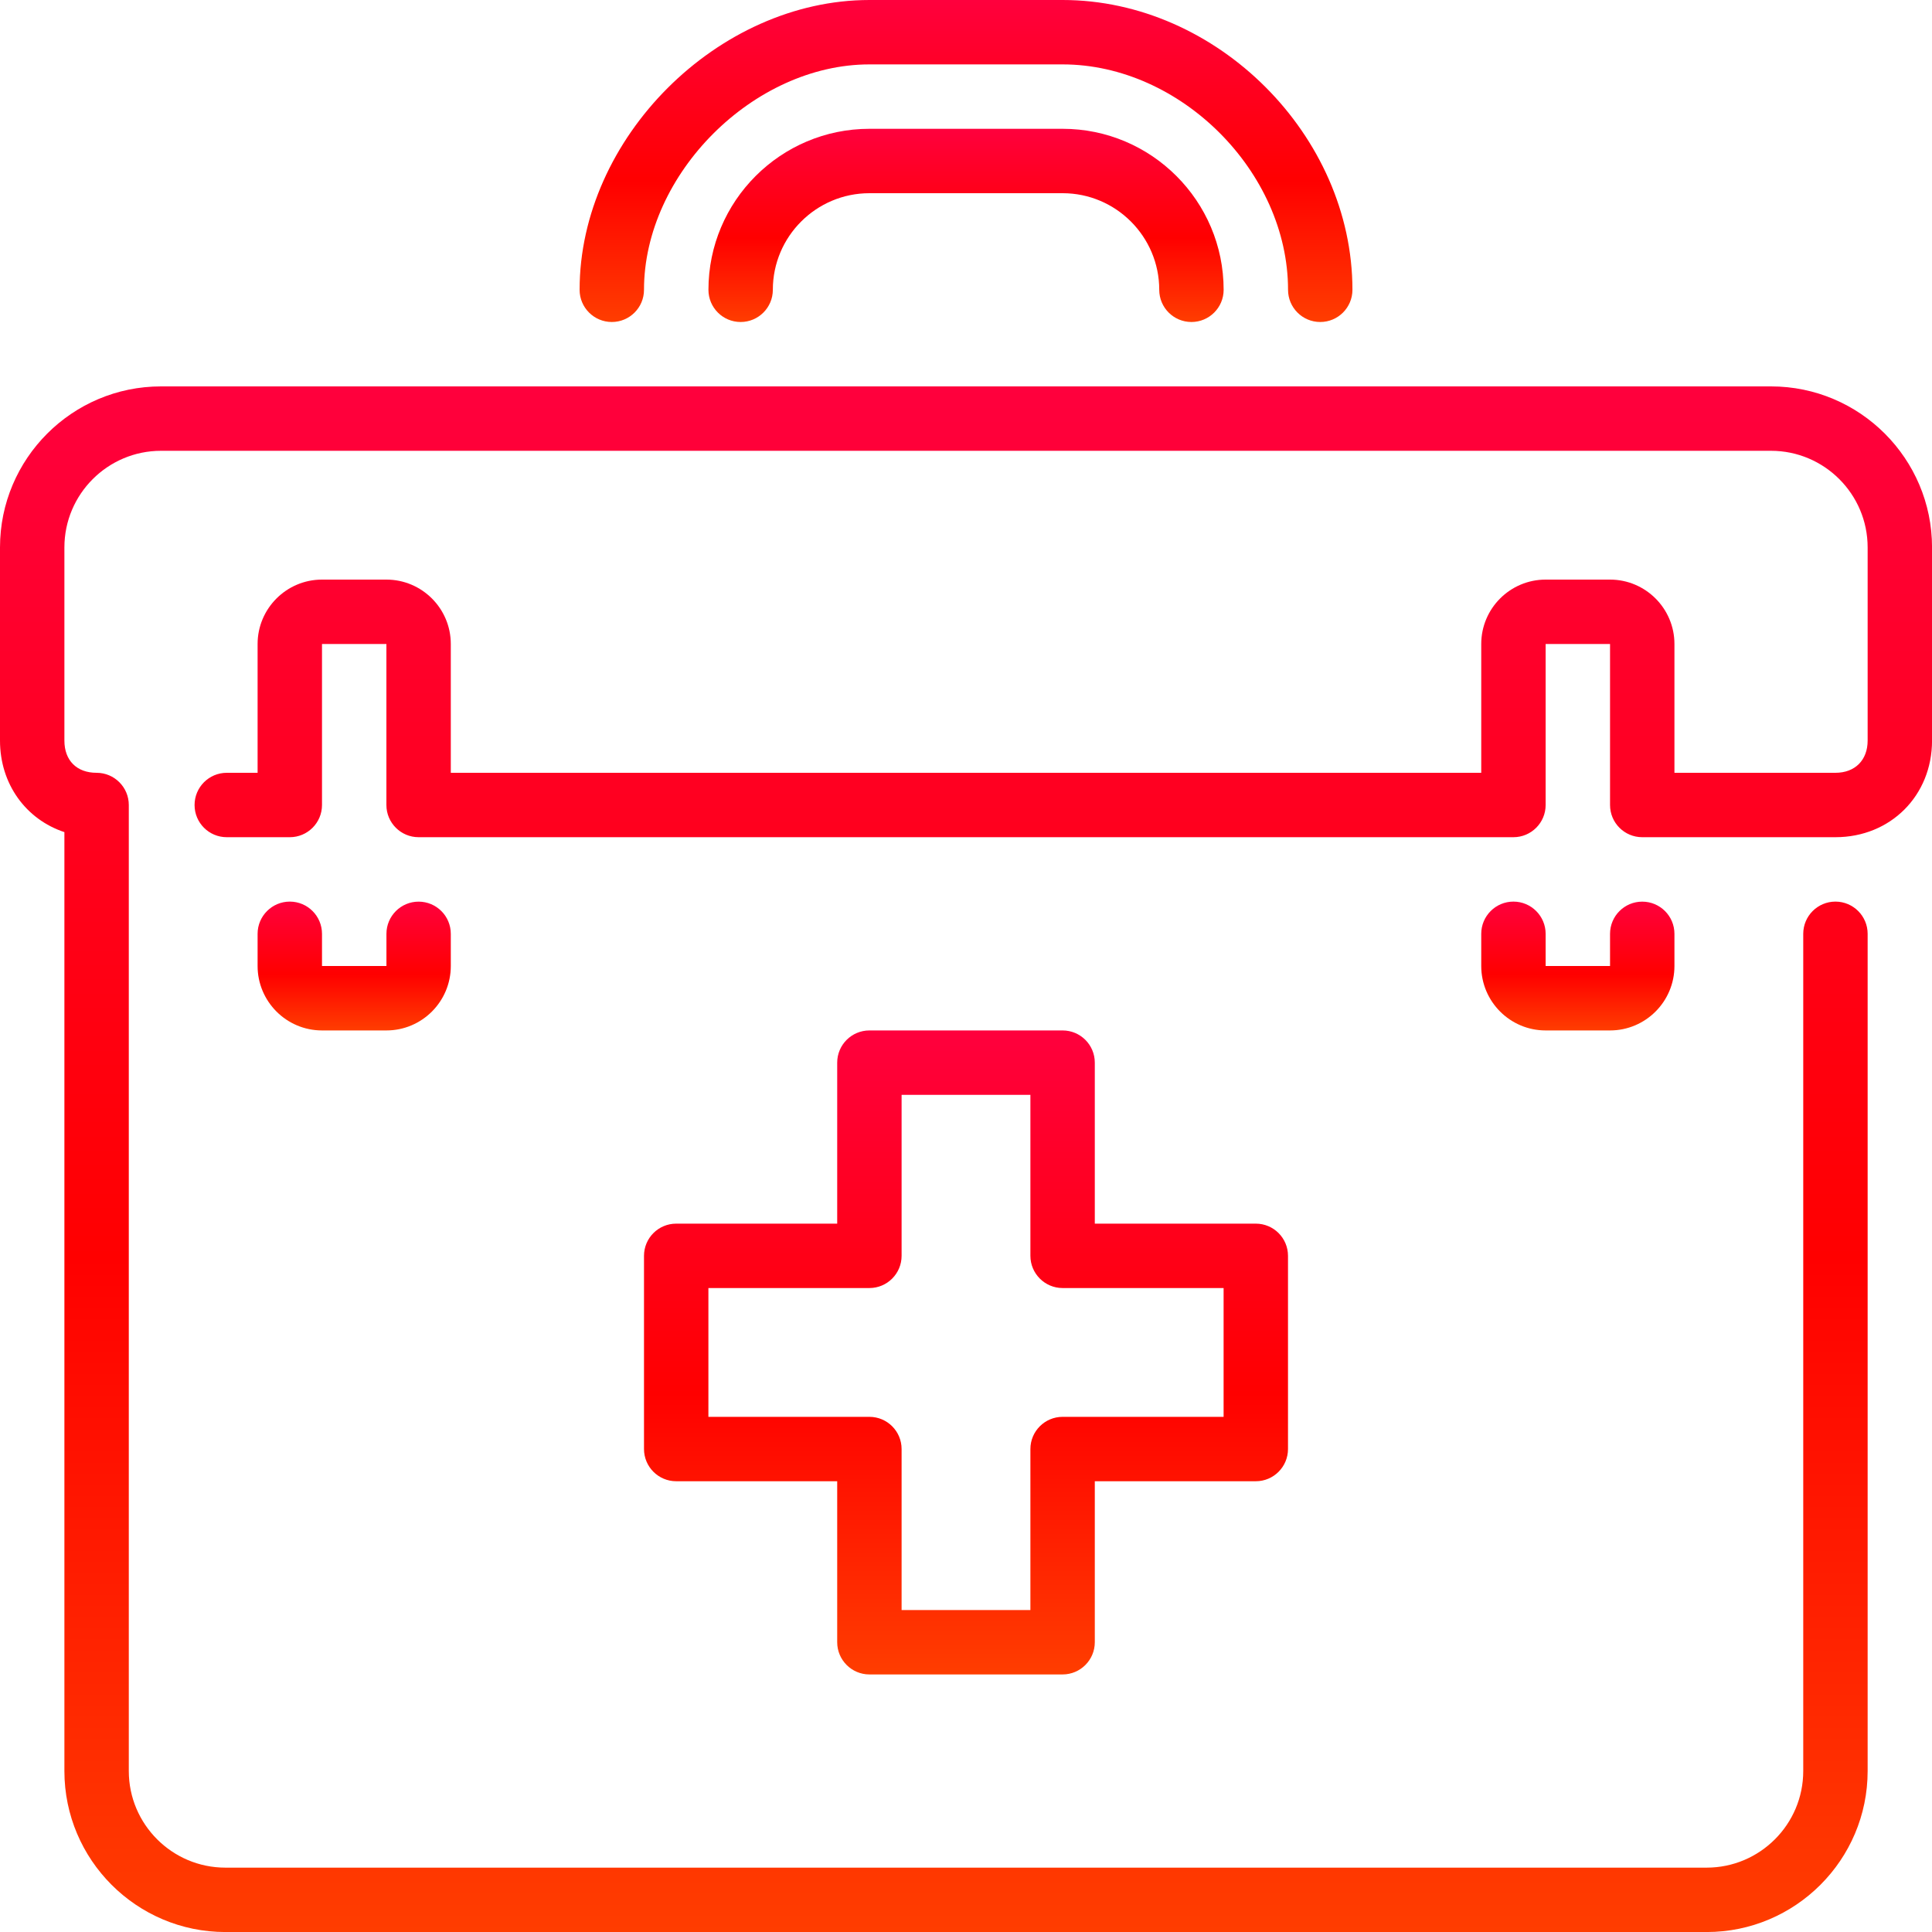
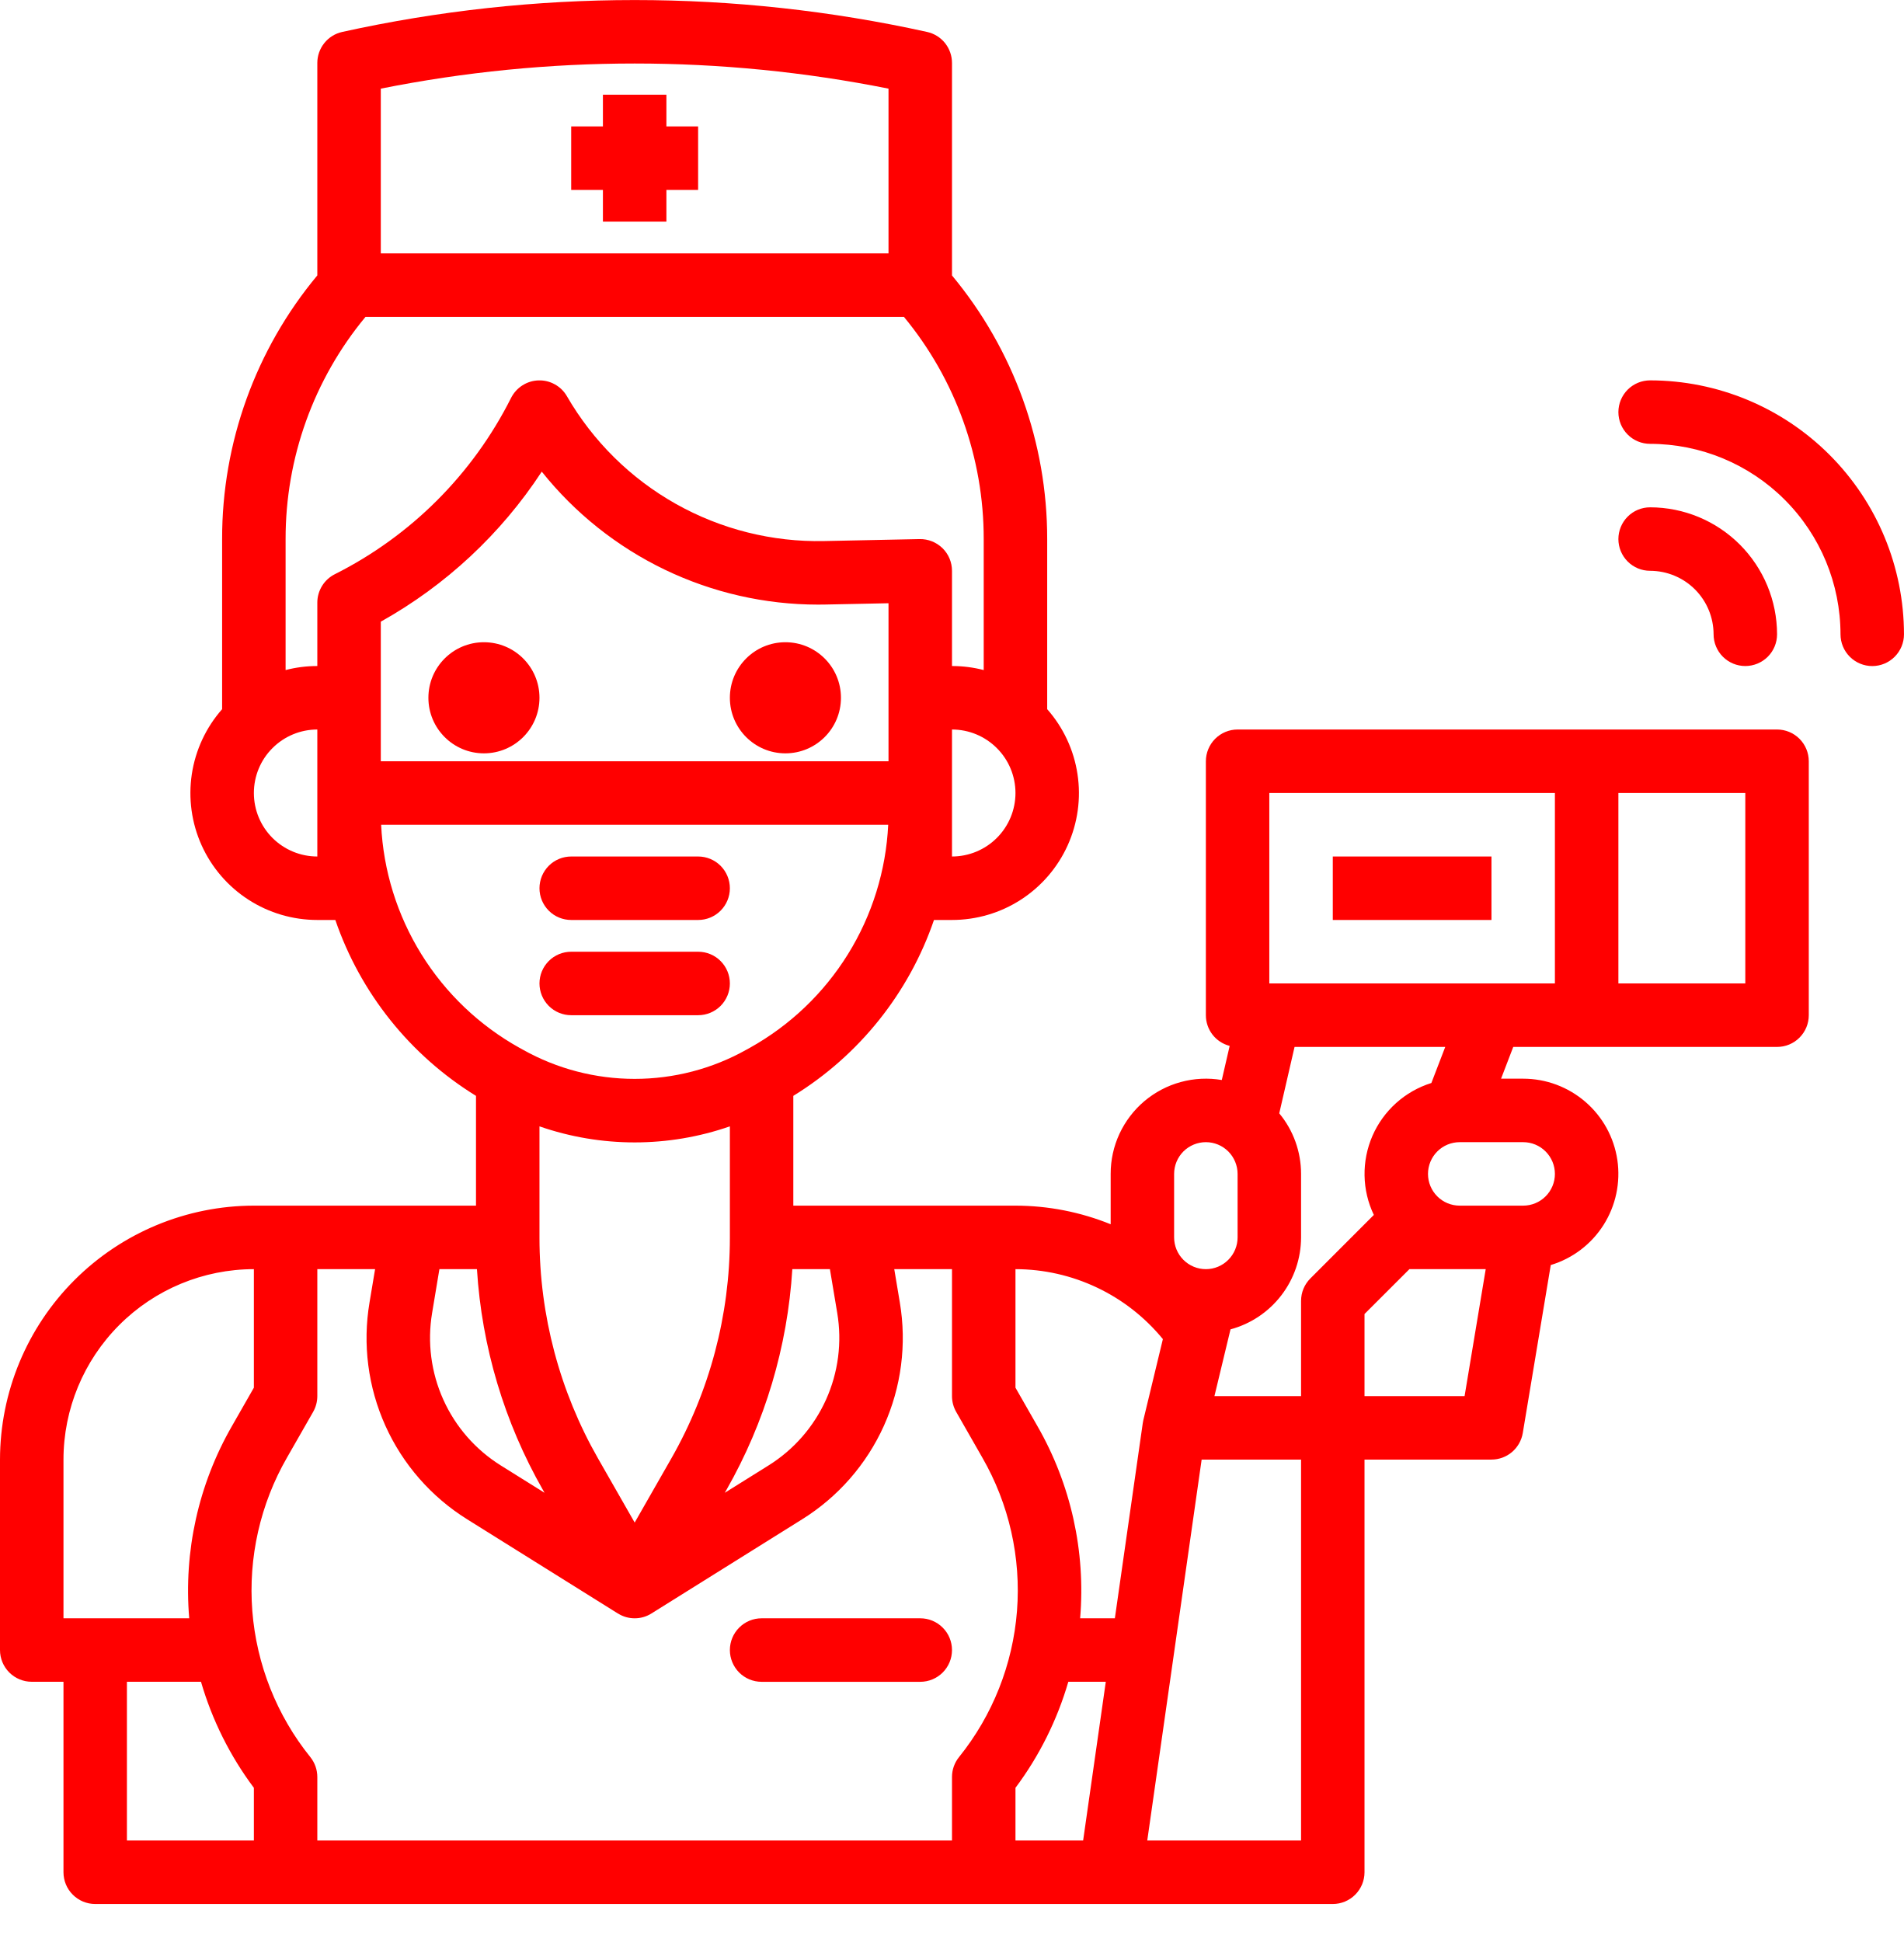
- <svg xmlns="http://www.w3.org/2000/svg" width="48" height="48" viewBox="0 0 48 48" fill="none">
-   <path d="M26.401 3.2H21.601C19.395 3.2 17.601 4.994 17.601 7.2C17.601 7.642 17.959 8 18.401 8C18.842 8 19.201 7.642 19.201 7.2C19.201 5.877 20.277 4.8 21.601 4.8H26.401C27.724 4.8 28.801 5.877 28.801 7.2C28.801 7.642 29.159 8 29.601 8C30.042 8 30.401 7.642 30.401 7.2C30.401 4.994 28.606 3.2 26.401 3.2Z" fill="url(#paint0_linear)" />
-   <path d="M44.001 9.6H4C1.794 9.6 0 11.395 0 13.6V18.4C0 19.485 0.649 20.359 1.6 20.674V44.001C1.6 46.206 3.394 48.001 5.6 48.001H42.401C44.606 48.001 46.401 46.206 46.401 44.001V23.2C46.401 22.759 46.042 22.4 45.601 22.4C45.159 22.4 44.801 22.759 44.801 23.2V44.001C44.801 45.324 43.724 46.401 42.401 46.401H5.6C4.277 46.401 3.2 45.324 3.2 44.001V20C3.2 19.559 2.842 19.2 2.4 19.2C1.906 19.2 1.6 18.894 1.6 18.4V13.6C1.6 12.277 2.677 11.2 4 11.2H44.001C45.324 11.2 46.401 12.277 46.401 13.6V18.4C46.401 18.886 46.087 19.2 45.601 19.2H41.601V16C41.601 15.118 40.883 14.4 40.001 14.4H38.401C37.518 14.4 36.801 15.118 36.801 16V19.2H11.2V16C11.2 15.118 10.483 14.4 9.6 14.4H8C7.118 14.4 6.4 15.118 6.4 16V19.2H5.634C5.191 19.2 4.834 19.559 4.834 20C4.834 20.442 5.191 20.8 5.634 20.8H7.2C7.642 20.8 8 20.442 8 20V16H9.6V20C9.6 20.442 9.959 20.8 10.4 20.8H37.601C38.042 20.8 38.401 20.442 38.401 20V16H40.001V20C40.001 20.442 40.359 20.8 40.801 20.8H45.601C46.969 20.8 48.001 19.768 48.001 18.4V13.6C48.001 11.395 46.206 9.6 44.001 9.6Z" fill="url(#paint1_linear)" />
-   <path d="M15.2 8C15.642 8 16 7.642 16 7.2C16 4.322 18.722 1.6 21.6 1.6H26.401C29.332 1.6 32.001 4.269 32.001 7.2C32.001 7.642 32.359 8 32.801 8C33.242 8 33.601 7.642 33.601 7.2C33.601 3.365 30.236 0 26.401 0H21.601C17.832 0 14.4 3.432 14.4 7.2C14.4 7.642 14.759 8 15.2 8Z" fill="url(#paint2_linear)" />
-   <path d="M21.6 41.601H26.4C26.842 41.601 27.2 41.242 27.2 40.801V36.801H31.2C31.642 36.801 32 36.442 32 36.001V31.201C32 30.759 31.642 30.401 31.2 30.401H27.2V26.401C27.2 25.959 26.842 25.601 26.4 25.601H21.6C21.159 25.601 20.8 25.959 20.8 26.401V30.401H16.8C16.358 30.401 16 30.759 16 31.201V36.001C16 36.442 16.358 36.801 16.8 36.801H20.8V40.801C20.8 41.242 21.159 41.601 21.6 41.601ZM17.6 35.201V32.001H21.6C22.042 32.001 22.4 31.642 22.4 31.201V27.201H25.6V31.201C25.6 31.642 25.959 32.001 26.4 32.001H30.4V35.201H26.4C25.959 35.201 25.6 35.559 25.6 36.001V40.001H22.4V36.001C22.4 35.559 22.042 35.201 21.6 35.201H17.6Z" fill="url(#paint3_linear)" />
-   <path d="M37.601 22.4C37.159 22.4 36.801 22.759 36.801 23.2V24C36.801 24.883 37.518 25.601 38.401 25.601H40.001C40.883 25.601 41.601 24.883 41.601 24V23.201C41.601 22.759 41.243 22.401 40.801 22.401C40.359 22.401 40.001 22.759 40.001 23.201V24H38.401V23.201C38.401 22.759 38.042 22.4 37.601 22.4Z" fill="url(#paint4_linear)" />
-   <path d="M7.2 22.4C6.759 22.4 6.4 22.759 6.4 23.2V24C6.4 24.883 7.118 25.601 8 25.601H9.6C10.483 25.601 11.2 24.883 11.2 24V23.201C11.2 22.759 10.842 22.401 10.4 22.401C9.959 22.401 9.601 22.759 9.601 23.201V24H8V23.201C8 22.759 7.642 22.4 7.2 22.4Z" fill="url(#paint5_linear)" />
-   <defs>
-     <linearGradient id="paint0_linear" x1="24.001" y1="3.2" x2="24.001" y2="8" gradientUnits="userSpaceOnUse">
-       <stop stop-color="#FF003D" />
-       <stop offset="0.564" stop-color="#FF0000" />
-       <stop offset="1" stop-color="#FF3D00" />
-     </linearGradient>
-     <linearGradient id="paint1_linear" x1="24" y1="9.6" x2="24" y2="48.001" gradientUnits="userSpaceOnUse">
-       <stop stop-color="#FF003D" />
-       <stop offset="0.564" stop-color="#FF0000" />
-       <stop offset="1" stop-color="#FF3D00" />
-     </linearGradient>
-     <linearGradient id="paint2_linear" x1="24.001" y1="0" x2="24.001" y2="8" gradientUnits="userSpaceOnUse">
-       <stop stop-color="#FF003D" />
-       <stop offset="0.564" stop-color="#FF0000" />
-       <stop offset="1" stop-color="#FF3D00" />
-     </linearGradient>
-     <linearGradient id="paint3_linear" x1="24" y1="25.601" x2="24" y2="41.601" gradientUnits="userSpaceOnUse">
-       <stop stop-color="#FF003D" />
-       <stop offset="0.564" stop-color="#FF0000" />
-       <stop offset="1" stop-color="#FF3D00" />
-     </linearGradient>
-     <linearGradient id="paint4_linear" x1="39.201" y1="22.4" x2="39.201" y2="25.601" gradientUnits="userSpaceOnUse">
-       <stop stop-color="#FF003D" />
-       <stop offset="0.564" stop-color="#FF0000" />
-       <stop offset="1" stop-color="#FF3D00" />
-     </linearGradient>
-     <linearGradient id="paint5_linear" x1="8.8" y1="22.4" x2="8.8" y2="25.601" gradientUnits="userSpaceOnUse">
-       <stop stop-color="#FF003D" />
-       <stop offset="0.564" stop-color="#FF0000" />
-       <stop offset="1" stop-color="#FF3D00" />
-     </linearGradient>
-   </defs>
+ <svg xmlns="http://www.w3.org/2000/svg" width="50" height="51" viewBox="0 0 50 51" fill="none">
+   <path d="M46.667 19.158H32.5C32.279 19.158 32.067 19.246 31.911 19.402C31.755 19.559 31.667 19.771 31.667 19.992V26.661C31.667 26.845 31.728 27.025 31.841 27.171C31.954 27.317 32.113 27.421 32.292 27.467L32.085 28.363C31.726 28.302 31.359 28.32 31.008 28.416C30.657 28.511 30.331 28.683 30.053 28.917C29.775 29.152 29.552 29.445 29.398 29.775C29.245 30.105 29.166 30.465 29.167 30.829V32.151C28.373 31.829 27.524 31.663 26.667 31.662H20.833V28.779C22.563 27.714 23.869 26.081 24.527 24.16H25C25.641 24.16 26.269 23.976 26.808 23.628C27.347 23.28 27.774 22.784 28.038 22.2C28.302 21.615 28.392 20.967 28.296 20.332C28.201 19.698 27.924 19.105 27.5 18.624V14.157C27.502 11.628 26.617 9.178 25 7.234V1.653C25 1.463 24.935 1.279 24.817 1.131C24.698 0.983 24.532 0.88 24.347 0.839C19.288 -0.278 14.046 -0.278 8.986 0.839C8.801 0.88 8.635 0.983 8.517 1.131C8.398 1.279 8.333 1.463 8.333 1.653V7.233C6.714 9.176 5.829 11.627 5.833 14.157V18.624C5.409 19.105 5.133 19.698 5.037 20.332C4.942 20.967 5.031 21.615 5.295 22.2C5.559 22.784 5.986 23.28 6.525 23.628C7.064 23.976 7.692 24.16 8.333 24.16H8.806C9.465 26.081 10.771 27.714 12.5 28.779V31.662H6.667C4.899 31.664 3.205 32.368 1.955 33.618C0.705 34.868 0.002 36.563 0 38.331V43.333C0 43.554 0.088 43.766 0.244 43.922C0.4 44.078 0.612 44.166 0.833 44.166H1.667V49.168C1.667 49.389 1.754 49.601 1.911 49.757C2.067 49.914 2.279 50.002 2.5 50.002H35C35.221 50.002 35.433 49.914 35.589 49.757C35.745 49.601 35.833 49.389 35.833 49.168V38.331H39.167C39.364 38.331 39.555 38.261 39.705 38.134C39.856 38.006 39.956 37.829 39.989 37.635L40.724 33.222C41.298 33.049 41.79 32.674 42.111 32.168C42.432 31.661 42.56 31.056 42.473 30.463C42.385 29.869 42.087 29.327 41.633 28.936C41.179 28.544 40.6 28.328 40 28.328H39.419L39.739 27.494H46.667C46.888 27.494 47.1 27.407 47.256 27.25C47.412 27.094 47.5 26.882 47.5 26.661V19.992C47.5 19.771 47.412 19.559 47.256 19.402C47.1 19.246 46.888 19.158 46.667 19.158ZM33.333 20.826H40.833V25.827H33.333V20.826ZM30.833 30.829C30.833 30.608 30.921 30.396 31.077 30.239C31.234 30.083 31.446 29.995 31.667 29.995C31.888 29.995 32.1 30.083 32.256 30.239C32.412 30.396 32.5 30.608 32.5 30.829V32.496C32.5 32.717 32.412 32.929 32.256 33.085C32.1 33.242 31.888 33.33 31.667 33.33C31.446 33.33 31.234 33.242 31.077 33.085C30.921 32.929 30.833 32.717 30.833 32.496V30.829ZM26.667 48.334V46.951C27.293 46.114 27.763 45.17 28.055 44.166H29.039L28.444 48.334H26.667ZM30.538 35.167L30.023 37.302V37.303C30.017 37.328 30.012 37.353 30.009 37.38L29.277 42.499H28.365C28.513 40.742 28.122 38.981 27.243 37.451L26.667 36.443V33.33C27.408 33.331 28.139 33.496 28.808 33.814C29.478 34.131 30.068 34.594 30.538 35.167ZM21.986 34.478C22.116 35.25 22.014 36.043 21.692 36.757C21.37 37.471 20.844 38.073 20.179 38.487L19.033 39.203L19.077 39.127C20.089 37.352 20.681 35.369 20.807 33.33H21.794L21.986 34.478ZM14.167 32.496V29.58C15.786 30.142 17.547 30.142 19.167 29.58V32.51C19.166 34.541 18.636 36.536 17.63 38.3L16.667 39.985L15.704 38.3C14.697 36.536 14.168 34.541 14.167 32.51V32.496ZM10 18.325V16.326C11.706 15.373 13.157 14.021 14.227 12.386C15.097 13.476 16.201 14.355 17.457 14.96C18.713 15.564 20.089 15.878 21.483 15.878C21.547 15.878 21.612 15.877 21.677 15.876L23.333 15.842V19.992H10V18.325ZM25 22.493V19.158C25.442 19.158 25.866 19.334 26.178 19.647C26.491 19.959 26.667 20.383 26.667 20.826C26.667 21.268 26.491 21.692 26.178 22.005C25.866 22.317 25.442 22.493 25 22.493ZM10 2.328C14.401 1.448 18.932 1.448 23.333 2.328V6.654H10V2.328ZM9.598 8.322H23.738C25.094 9.963 25.835 12.027 25.833 14.157V17.597C25.561 17.526 25.281 17.491 25 17.491V14.99C25 14.88 24.978 14.77 24.935 14.667C24.892 14.565 24.829 14.472 24.75 14.395C24.589 14.239 24.373 14.153 24.149 14.157L21.642 14.209C20.279 14.238 18.933 13.9 17.745 13.231C16.557 12.562 15.571 11.586 14.888 10.406C14.813 10.275 14.704 10.168 14.572 10.095C14.441 10.021 14.292 9.985 14.141 9.99C13.991 9.994 13.845 10.04 13.718 10.121C13.591 10.202 13.489 10.316 13.421 10.45C12.416 12.45 10.794 14.074 8.794 15.079C8.656 15.148 8.539 15.255 8.458 15.386C8.377 15.518 8.333 15.669 8.333 15.824V17.491C8.052 17.491 7.772 17.526 7.5 17.597V14.157C7.497 12.026 8.239 9.962 9.598 8.322ZM8.333 22.493C7.891 22.493 7.467 22.317 7.155 22.005C6.842 21.692 6.667 21.268 6.667 20.826C6.667 20.383 6.842 19.959 7.155 19.647C7.467 19.334 7.891 19.158 8.333 19.158V22.493ZM10.009 21.659H23.325C23.267 22.864 22.903 24.035 22.267 25.06C21.631 26.085 20.744 26.931 19.69 27.518L19.601 27.567C18.704 28.07 17.694 28.333 16.667 28.333C15.639 28.333 14.629 28.07 13.732 27.567L13.643 27.518C12.589 26.931 11.702 26.086 11.066 25.06C10.43 24.035 10.066 22.864 10.009 21.659ZM12.525 33.33C12.652 35.369 13.244 37.352 14.257 39.127L14.3 39.203L13.154 38.487C12.49 38.073 11.963 37.471 11.642 36.757C11.32 36.043 11.218 35.25 11.348 34.478L11.539 33.33H12.525ZM1.667 38.331C1.668 37.005 2.195 35.734 3.133 34.796C4.07 33.858 5.341 33.331 6.667 33.33V36.443L6.091 37.451C5.212 38.98 4.821 40.742 4.969 42.499H1.667V38.331ZM3.333 44.166H5.278C5.57 45.17 6.04 46.114 6.667 46.951V48.334H3.333V44.166ZM8.151 46.146C7.267 45.05 6.736 43.711 6.626 42.307C6.517 40.903 6.835 39.498 7.537 38.278L8.224 37.077C8.295 36.951 8.333 36.809 8.333 36.664V33.33H9.85L9.704 34.204C9.519 35.301 9.664 36.428 10.121 37.443C10.578 38.457 11.327 39.313 12.271 39.901L16.225 42.372C16.227 42.374 16.229 42.374 16.232 42.375C16.363 42.457 16.515 42.5 16.67 42.499C16.825 42.499 16.977 42.455 17.108 42.372L21.062 39.901C22.007 39.313 22.755 38.457 23.212 37.443C23.669 36.428 23.815 35.301 23.63 34.204L23.484 33.33H25V36.664C25 36.809 25.038 36.952 25.11 37.078L25.796 38.278C26.499 39.499 26.816 40.903 26.707 42.307C26.597 43.711 26.066 45.05 25.183 46.146C25.064 46.294 25 46.478 25 46.667V48.334H8.333V46.667C8.333 46.478 8.269 46.294 8.151 46.146ZM34.167 48.334H30.128L31.556 38.331H34.167V48.334ZM38.461 36.664H35.833V34.508L37.012 33.33H39.016L38.461 36.664ZM40.833 30.829C40.833 31.05 40.745 31.262 40.589 31.418C40.433 31.574 40.221 31.662 40 31.662H38.333C38.112 31.662 37.9 31.575 37.744 31.418C37.588 31.262 37.5 31.05 37.5 30.829C37.5 30.608 37.588 30.396 37.744 30.239C37.9 30.083 38.112 29.995 38.333 29.995H40C40.221 29.995 40.433 30.083 40.589 30.24C40.745 30.396 40.833 30.608 40.833 30.829ZM37.589 28.441C37.247 28.548 36.932 28.727 36.665 28.966C36.398 29.206 36.185 29.5 36.042 29.828C35.899 30.157 35.828 30.513 35.834 30.871C35.84 31.23 35.923 31.583 36.078 31.906L34.411 33.574C34.334 33.651 34.272 33.743 34.23 33.844C34.188 33.945 34.167 34.054 34.167 34.163V36.664H31.892L32.314 34.911C32.845 34.768 33.314 34.454 33.649 34.017C33.984 33.581 34.166 33.046 34.167 32.496V30.829C34.167 30.248 33.965 29.685 33.594 29.238L33.996 27.494H37.953L37.589 28.441ZM45.833 25.827H42.5V20.826H45.833V25.827Z" fill="#FF0000" />
+   <path d="M12.708 19.784C13.514 19.784 14.167 19.131 14.167 18.325C14.167 17.519 13.514 16.866 12.708 16.866C11.903 16.866 11.25 17.519 11.25 18.325C11.25 19.131 11.903 19.784 12.708 19.784Z" fill="#FF0000" />
+   <path d="M20.625 19.784C21.431 19.784 22.084 19.131 22.084 18.325C22.084 17.519 21.431 16.866 20.625 16.866C19.82 16.866 19.167 17.519 19.167 18.325C19.167 19.131 19.82 19.784 20.625 19.784Z" fill="#FF0000" />
+   <path d="M15 24.16H18.334C18.555 24.16 18.767 24.073 18.923 23.916C19.079 23.76 19.167 23.548 19.167 23.327C19.167 23.106 19.079 22.894 18.923 22.737C18.767 22.581 18.555 22.493 18.334 22.493H15C14.779 22.493 14.567 22.581 14.411 22.737C14.255 22.894 14.167 23.106 14.167 23.327C14.167 23.548 14.255 23.76 14.411 23.916C14.567 24.073 14.779 24.16 15 24.16Z" fill="#FF0000" />
+   <path d="M15 26.661H18.334C18.555 26.661 18.767 26.573 18.923 26.417C19.079 26.26 19.167 26.048 19.167 25.827C19.167 25.606 19.079 25.394 18.923 25.238C18.767 25.081 18.555 24.994 18.334 24.994H15C14.779 24.994 14.567 25.081 14.411 25.238C14.255 25.394 14.167 25.606 14.167 25.827C14.167 26.048 14.255 26.26 14.411 26.417C14.567 26.573 14.779 26.661 15 26.661Z" fill="#FF0000" />
+   <path d="M39.167 22.493H35V24.16H39.167V22.493Z" fill="#FF0000" />
+   <path d="M45 16.658C45 16.879 45.088 17.091 45.244 17.247C45.4 17.403 45.612 17.491 45.833 17.491C46.054 17.491 46.266 17.403 46.423 17.247C46.579 17.091 46.667 16.879 46.667 16.658C46.666 15.774 46.314 14.926 45.689 14.301C45.064 13.676 44.217 13.324 43.333 13.323C43.112 13.323 42.9 13.411 42.744 13.567C42.588 13.724 42.5 13.936 42.5 14.157C42.5 14.378 42.588 14.59 42.744 14.746C42.9 14.903 43.112 14.99 43.333 14.99C43.775 14.991 44.199 15.167 44.511 15.479C44.824 15.792 44.999 16.216 45 16.658Z" fill="#FF0000" />
+   <path d="M43.333 9.989C43.112 9.989 42.9 10.077 42.744 10.233C42.588 10.39 42.5 10.602 42.5 10.823C42.5 11.044 42.588 11.256 42.744 11.412C42.9 11.569 43.112 11.656 43.333 11.656C44.659 11.658 45.93 12.185 46.867 13.123C47.805 14.061 48.332 15.332 48.333 16.658C48.333 16.879 48.421 17.091 48.577 17.247C48.734 17.404 48.946 17.492 49.167 17.492C49.388 17.492 49.6 17.404 49.756 17.247C49.912 17.091 50 16.879 50 16.658C49.998 14.89 49.295 13.195 48.045 11.945C46.795 10.694 45.101 9.991 43.333 9.989Z" fill="#FF0000" />
+   <path d="M17.5 2.487H15.833V3.32H15V4.988H15.833V5.821H17.5V4.988H18.333V3.32H17.5V2.487Z" fill="#FF0000" />
+   <path d="M20 44.167H24.167C24.388 44.167 24.6 44.079 24.756 43.923C24.913 43.766 25 43.554 25 43.333C25 43.112 24.913 42.9 24.756 42.744C24.6 42.587 24.388 42.499 24.167 42.499H20C19.779 42.499 19.567 42.587 19.411 42.744C19.255 42.9 19.167 43.112 19.167 43.333C19.167 43.554 19.255 43.766 19.411 43.923C19.567 44.079 19.779 44.167 20 44.167Z" fill="#FF0000" />
</svg>
